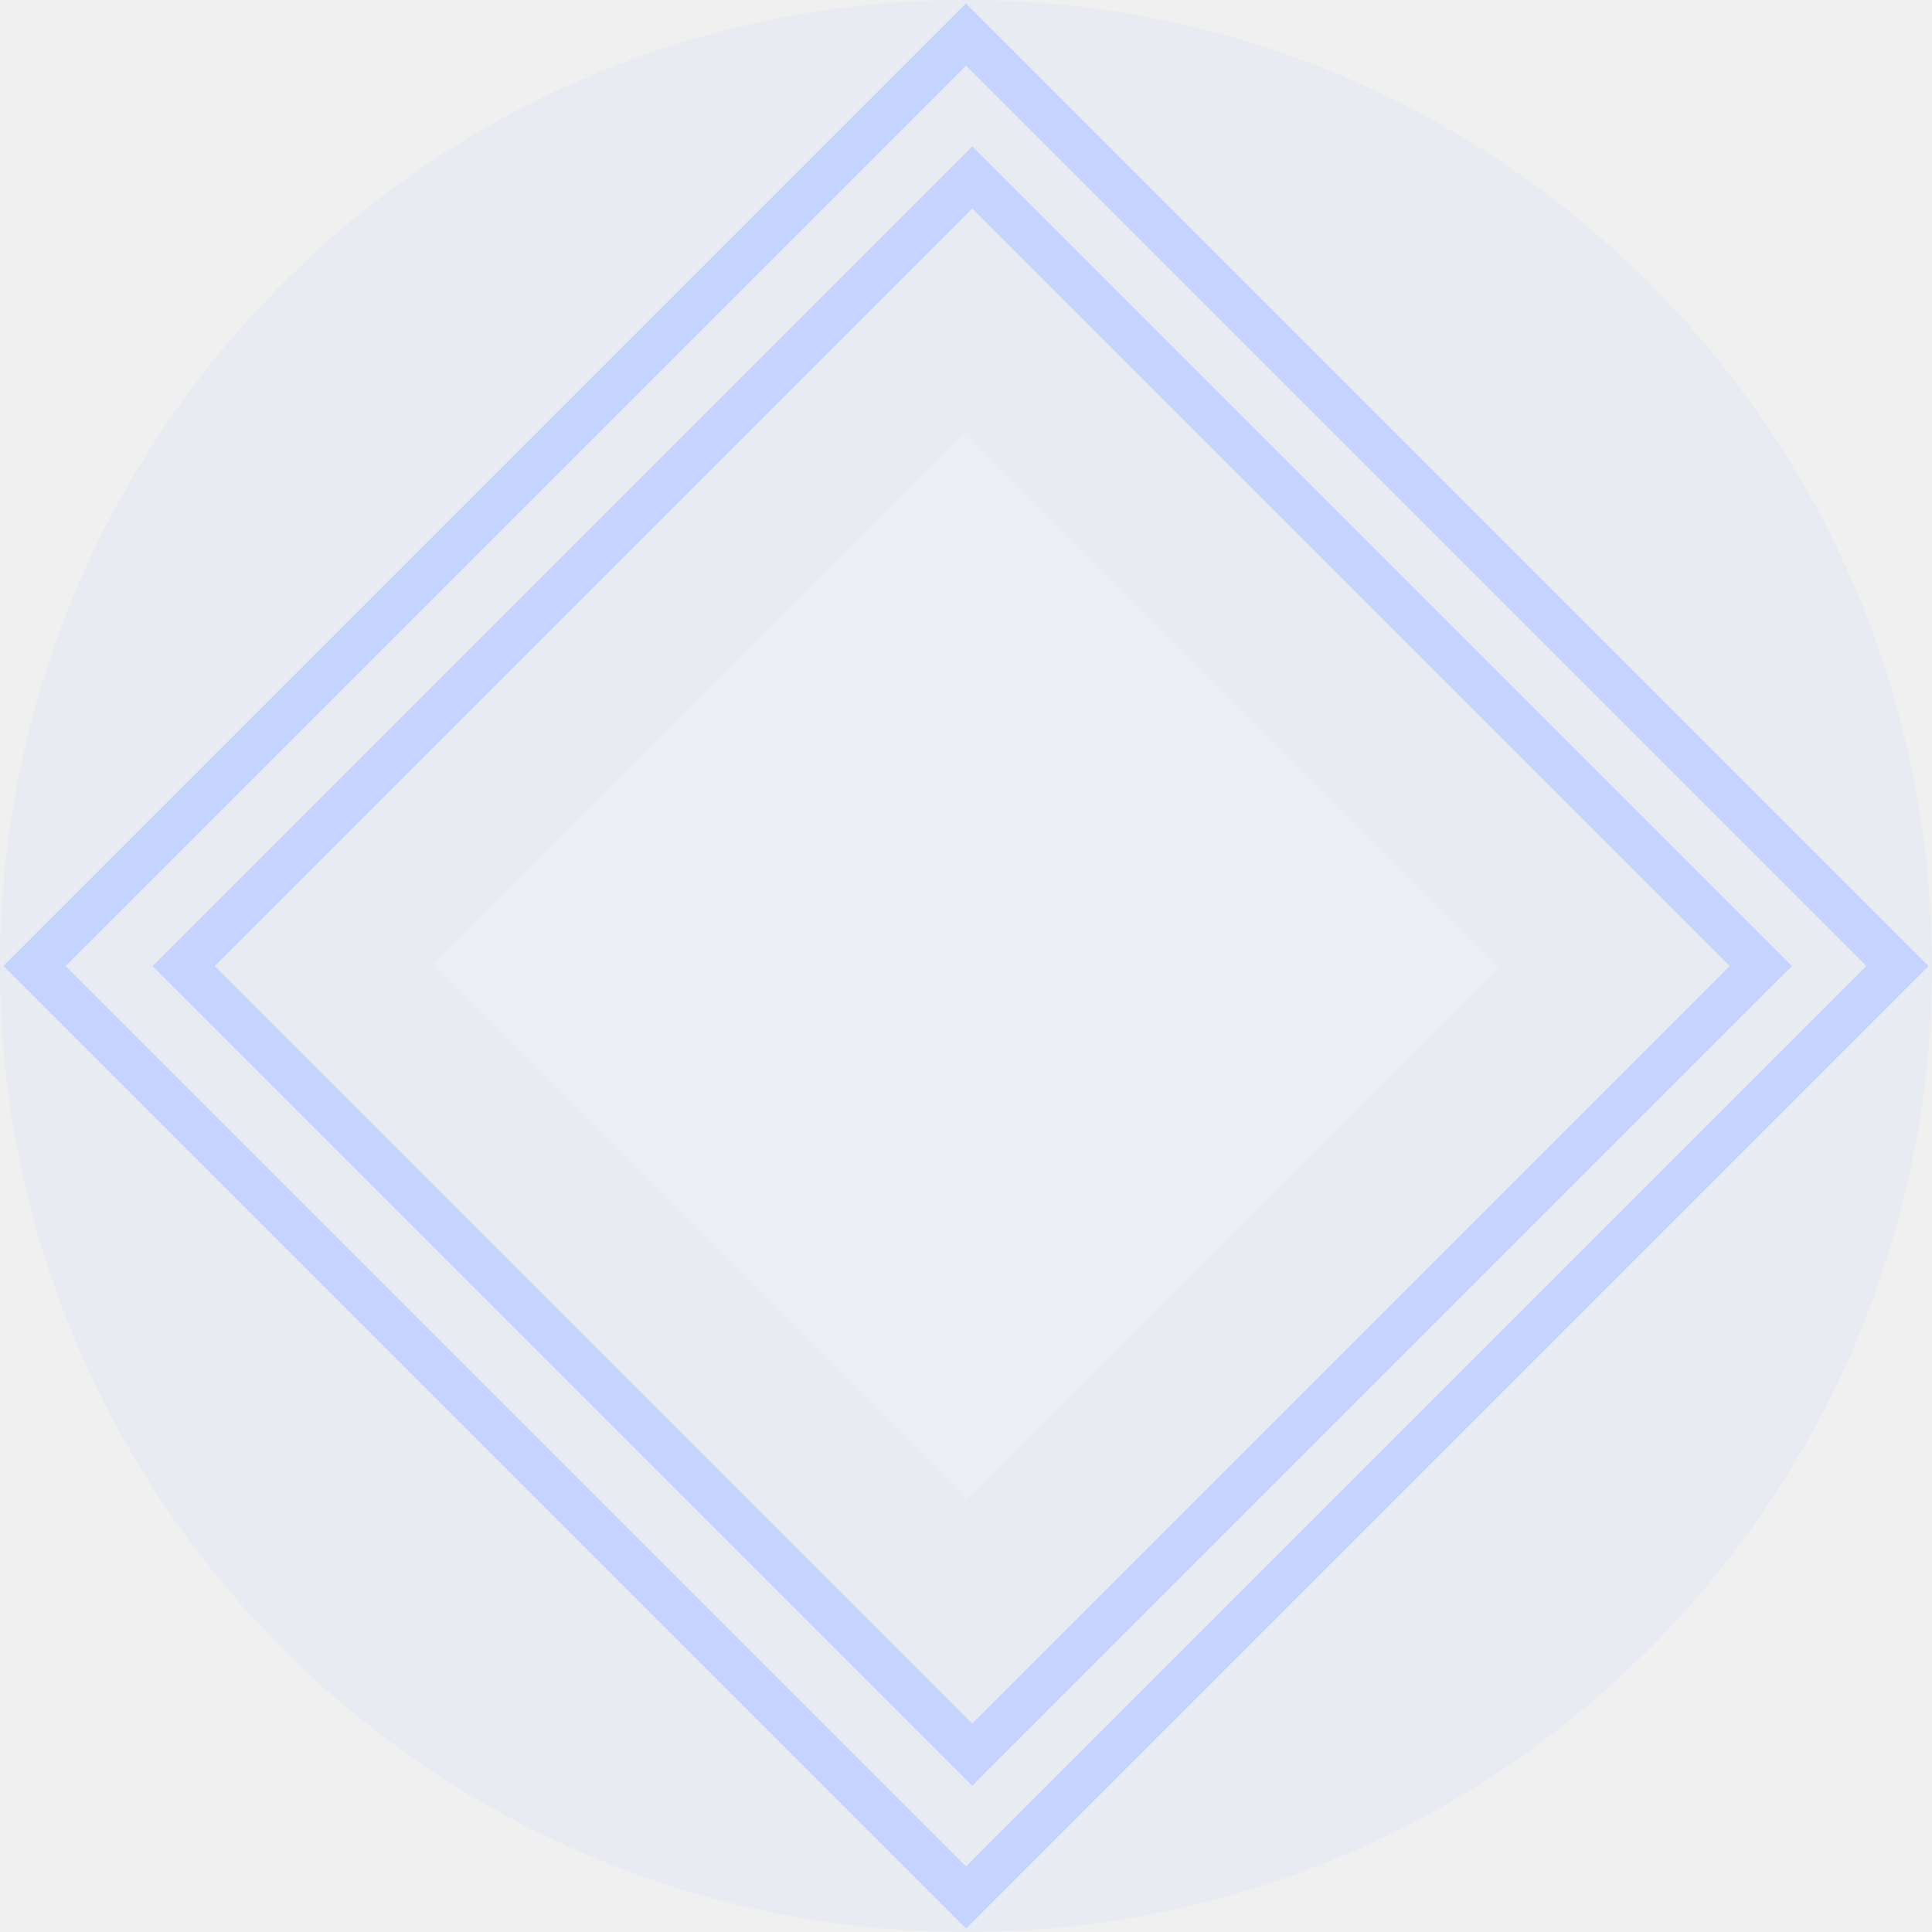
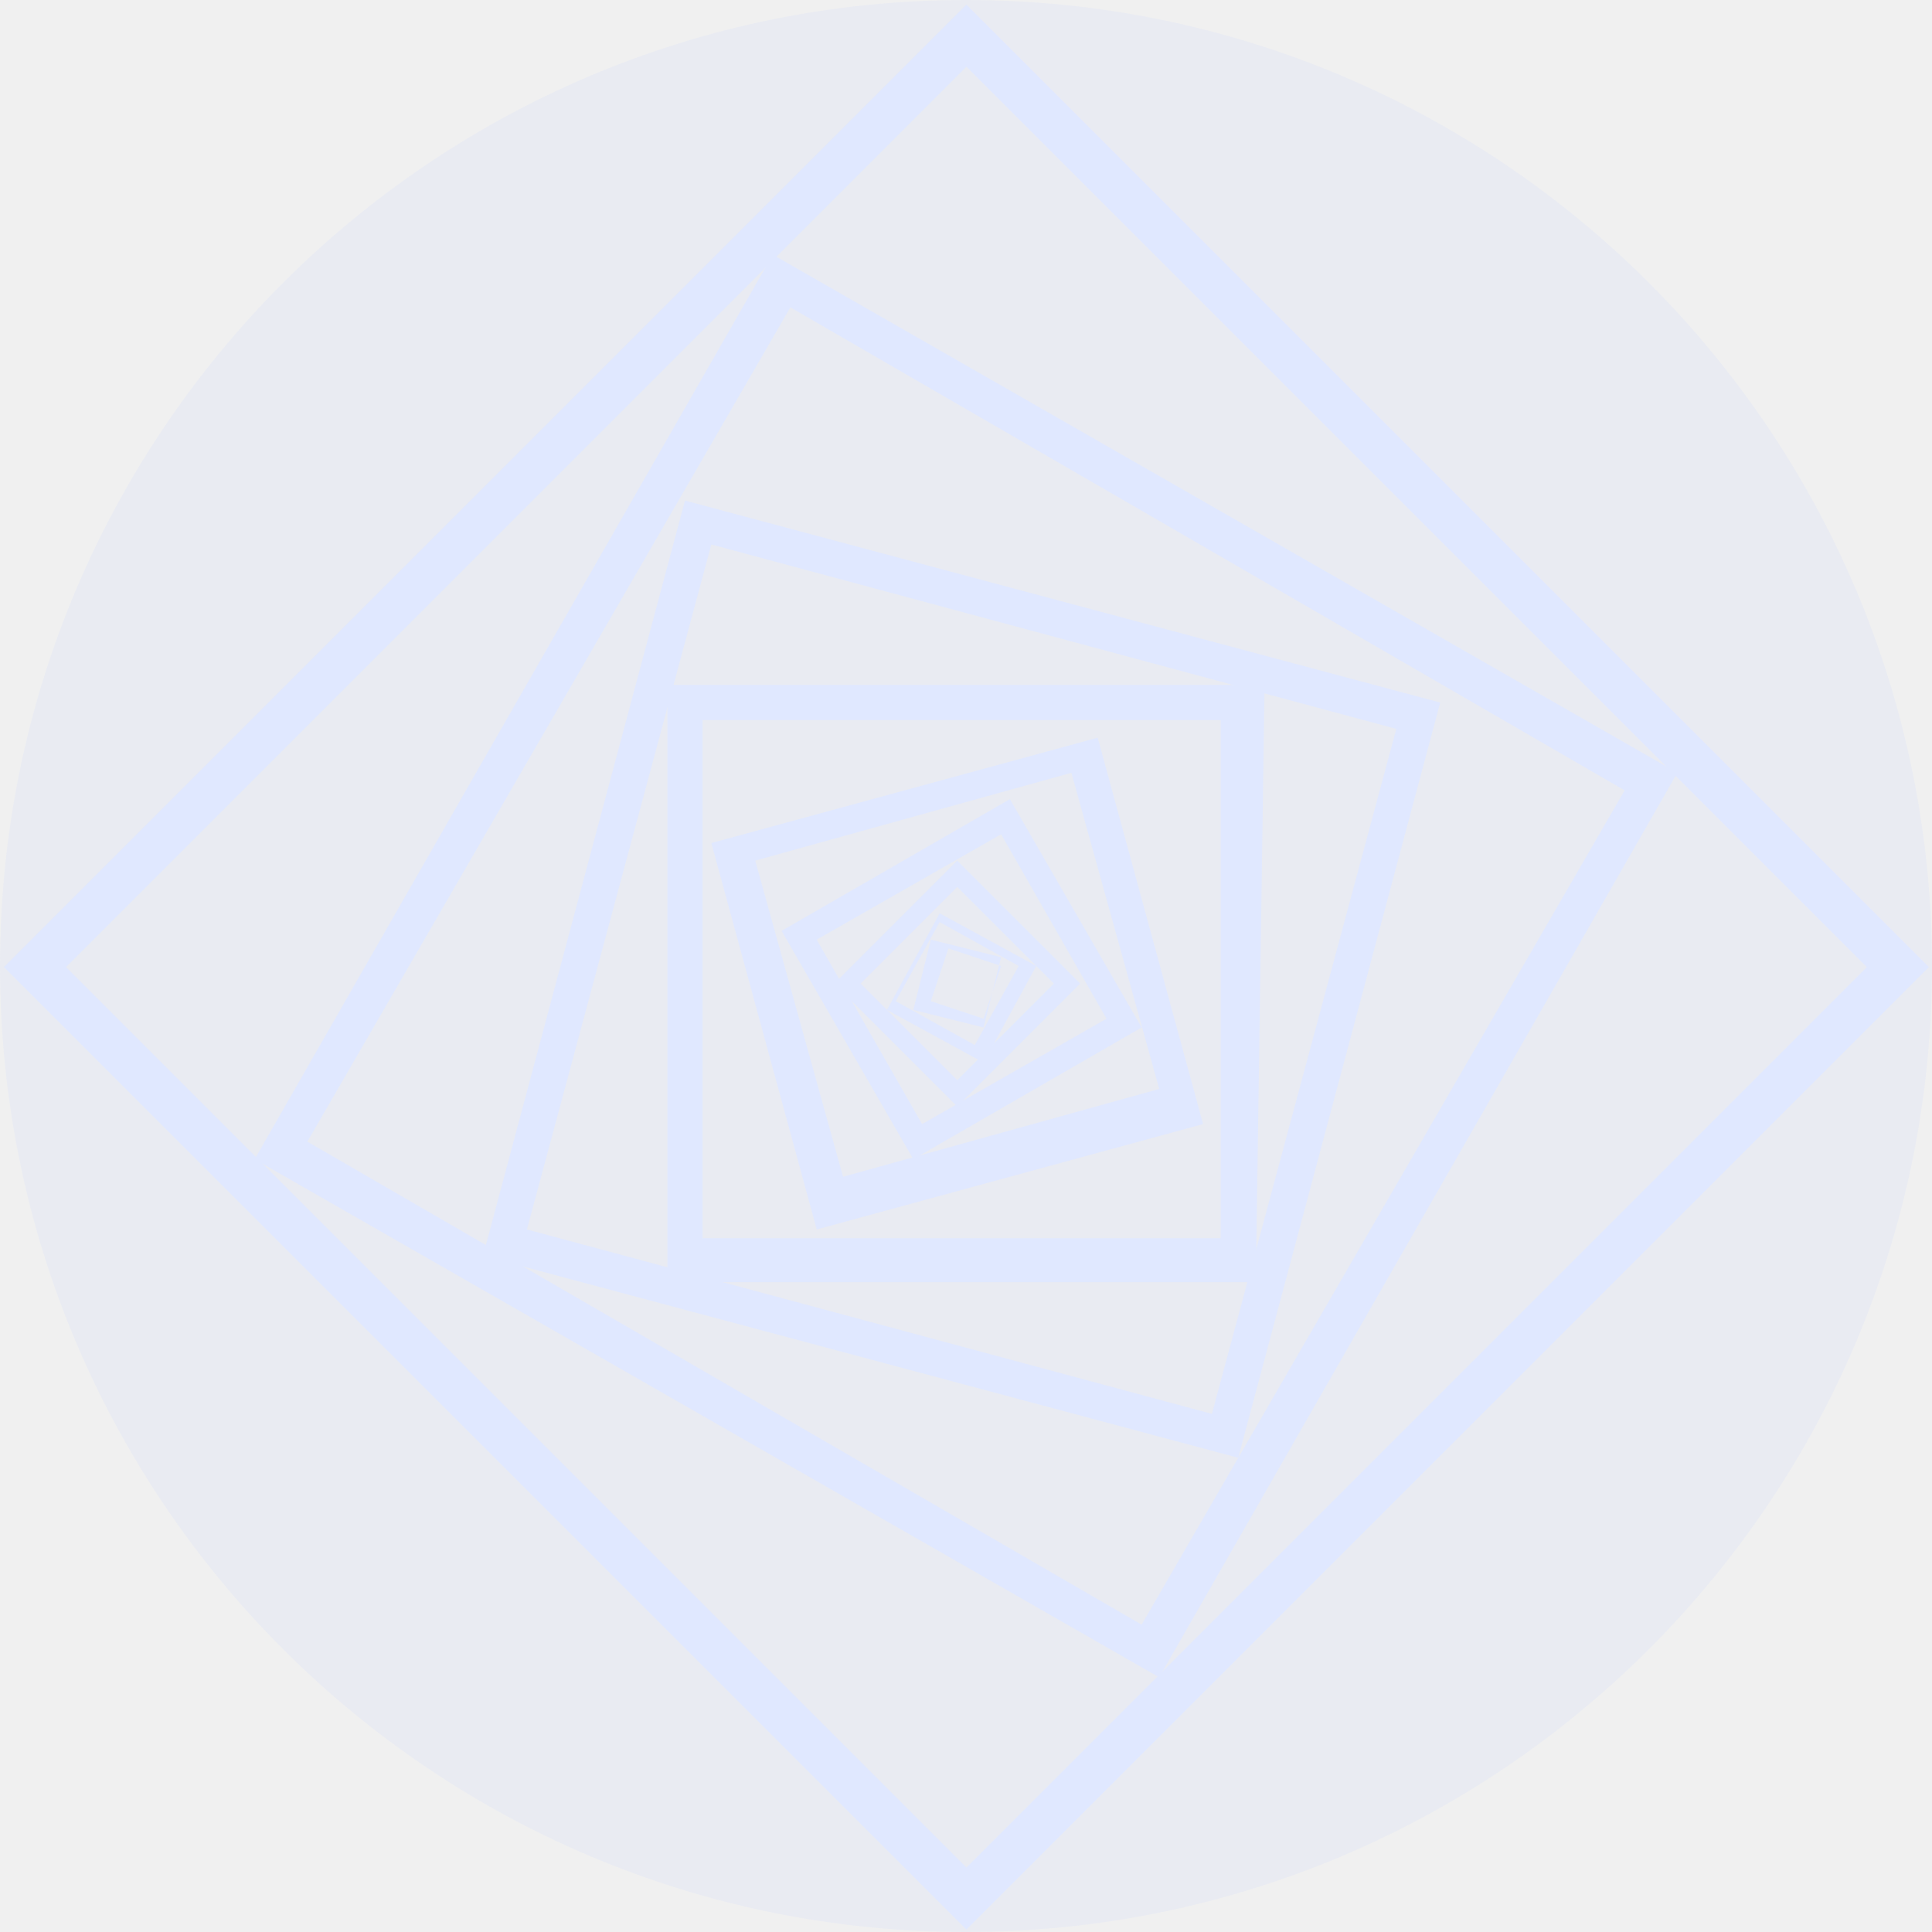
<svg xmlns="http://www.w3.org/2000/svg" version="1.1" id="Layer_1" x="0px" y="0px" viewBox="0 0 22 22" style="enable-background:new 0 0 22 22;" xml:space="preserve">
  <style type="text/css">
	.st0{fill:#C4D3FF;fill-opacity:0.15;}
- 	.st1{fill:#FFFFFF;fill-opacity:0.15;}
- 	.st2{fill:none;stroke:#C4D3FF;stroke-width:0.5;stroke-miterlimit:10;}
+ 	.st1{fill:none;stroke:#E0E8FF;stroke-width:0.5;stroke-miterlimit:10;}
+ 	.st2{fill:#E0E8FF;}
</style>
  <circle class="st0" cx="11" cy="11" r="11" />
-   <rect x="6.7" y="6.7" transform="matrix(0.7071 -0.7071 0.7071 0.7071 -4.5563 11)" class="st1" width="8.6" height="8.6" />
-   <rect x="3.5" y="3.5" transform="matrix(0.7071 -0.7071 0.7071 0.7071 -4.5563 11)" class="st2" width="15" height="15" />
-   <rect x="4.7" y="4.7" transform="matrix(0.7071 -0.7071 0.7071 0.7071 -4.5563 11)" class="st2" width="12.7" height="12.7" />
+   <rect x="3.5" y="3.5" transform="matrix(0.7071 -0.7071 0.7071 0.7071 -4.5512 11.0124)" class="st1" width="15" height="15" />
+   <path class="st2" d="M13.2,19.1L2.9,13.2L8.8,2.9l10.3,5.9L13.2,19.1z M3.5,13l9.5,5.5L18.5,9L9,3.5L3.5,13z" />
+   <path class="st2" d="M14.1,16.6l-8.6-2.3l2.3-8.6L16.4,8L14.1,16.6z M6,14l7.8,2.1l2.1-7.8L8.1,6.2L6,14z" />
+   <path class="st2" d="M14.3,14.6H7.6V7.8l6.8,0L14.3,14.6z M8,14.1h5.9l0-5.9L8,8.2V14.1z" />
+   <path class="st2" d="M13.7,12.8L9.3,14L8.1,9.6l4.4-1.2L13.7,12.8z M9.6,13.4l3.6-1l-1-3.6l-3.6,1L9.6,13.4z" />
+   <path class="st2" d="M13,11.7l-2.6,1.5l-1.5-2.6l2.6-1.5L13,11.7z M10.5,12.8l2.1-1.2l-1.2-2.1l-2.1,1.2L10.5,12.8z" />
+   <path class="st2" d="M12.3,11.2l-1.4,1.4l-1.4-1.4l1.4-1.4L12.3,11.2z M10.9,12.3l1.1-1.1l-1.1-1.1l-1.1,1.1L10.9,12.3z" />
+   <path class="st2" d="M11.8,11l-0.6,1.1l-1.1-0.6l0.6-1.1L11.8,11z M11.1,11.9l0.5-0.9l-0.9-0.5l-0.5,0.9L11.1,11.9z" />
+   <path class="st2" d="M11.4,10.9l-0.2,0.8l-0.8-0.2l0.2-0.8L11.4,10.9z M11.2,11.6l0.2-0.6l-0.6-0.2l-0.2,0.6L11.2,11.6z" />
</svg>
